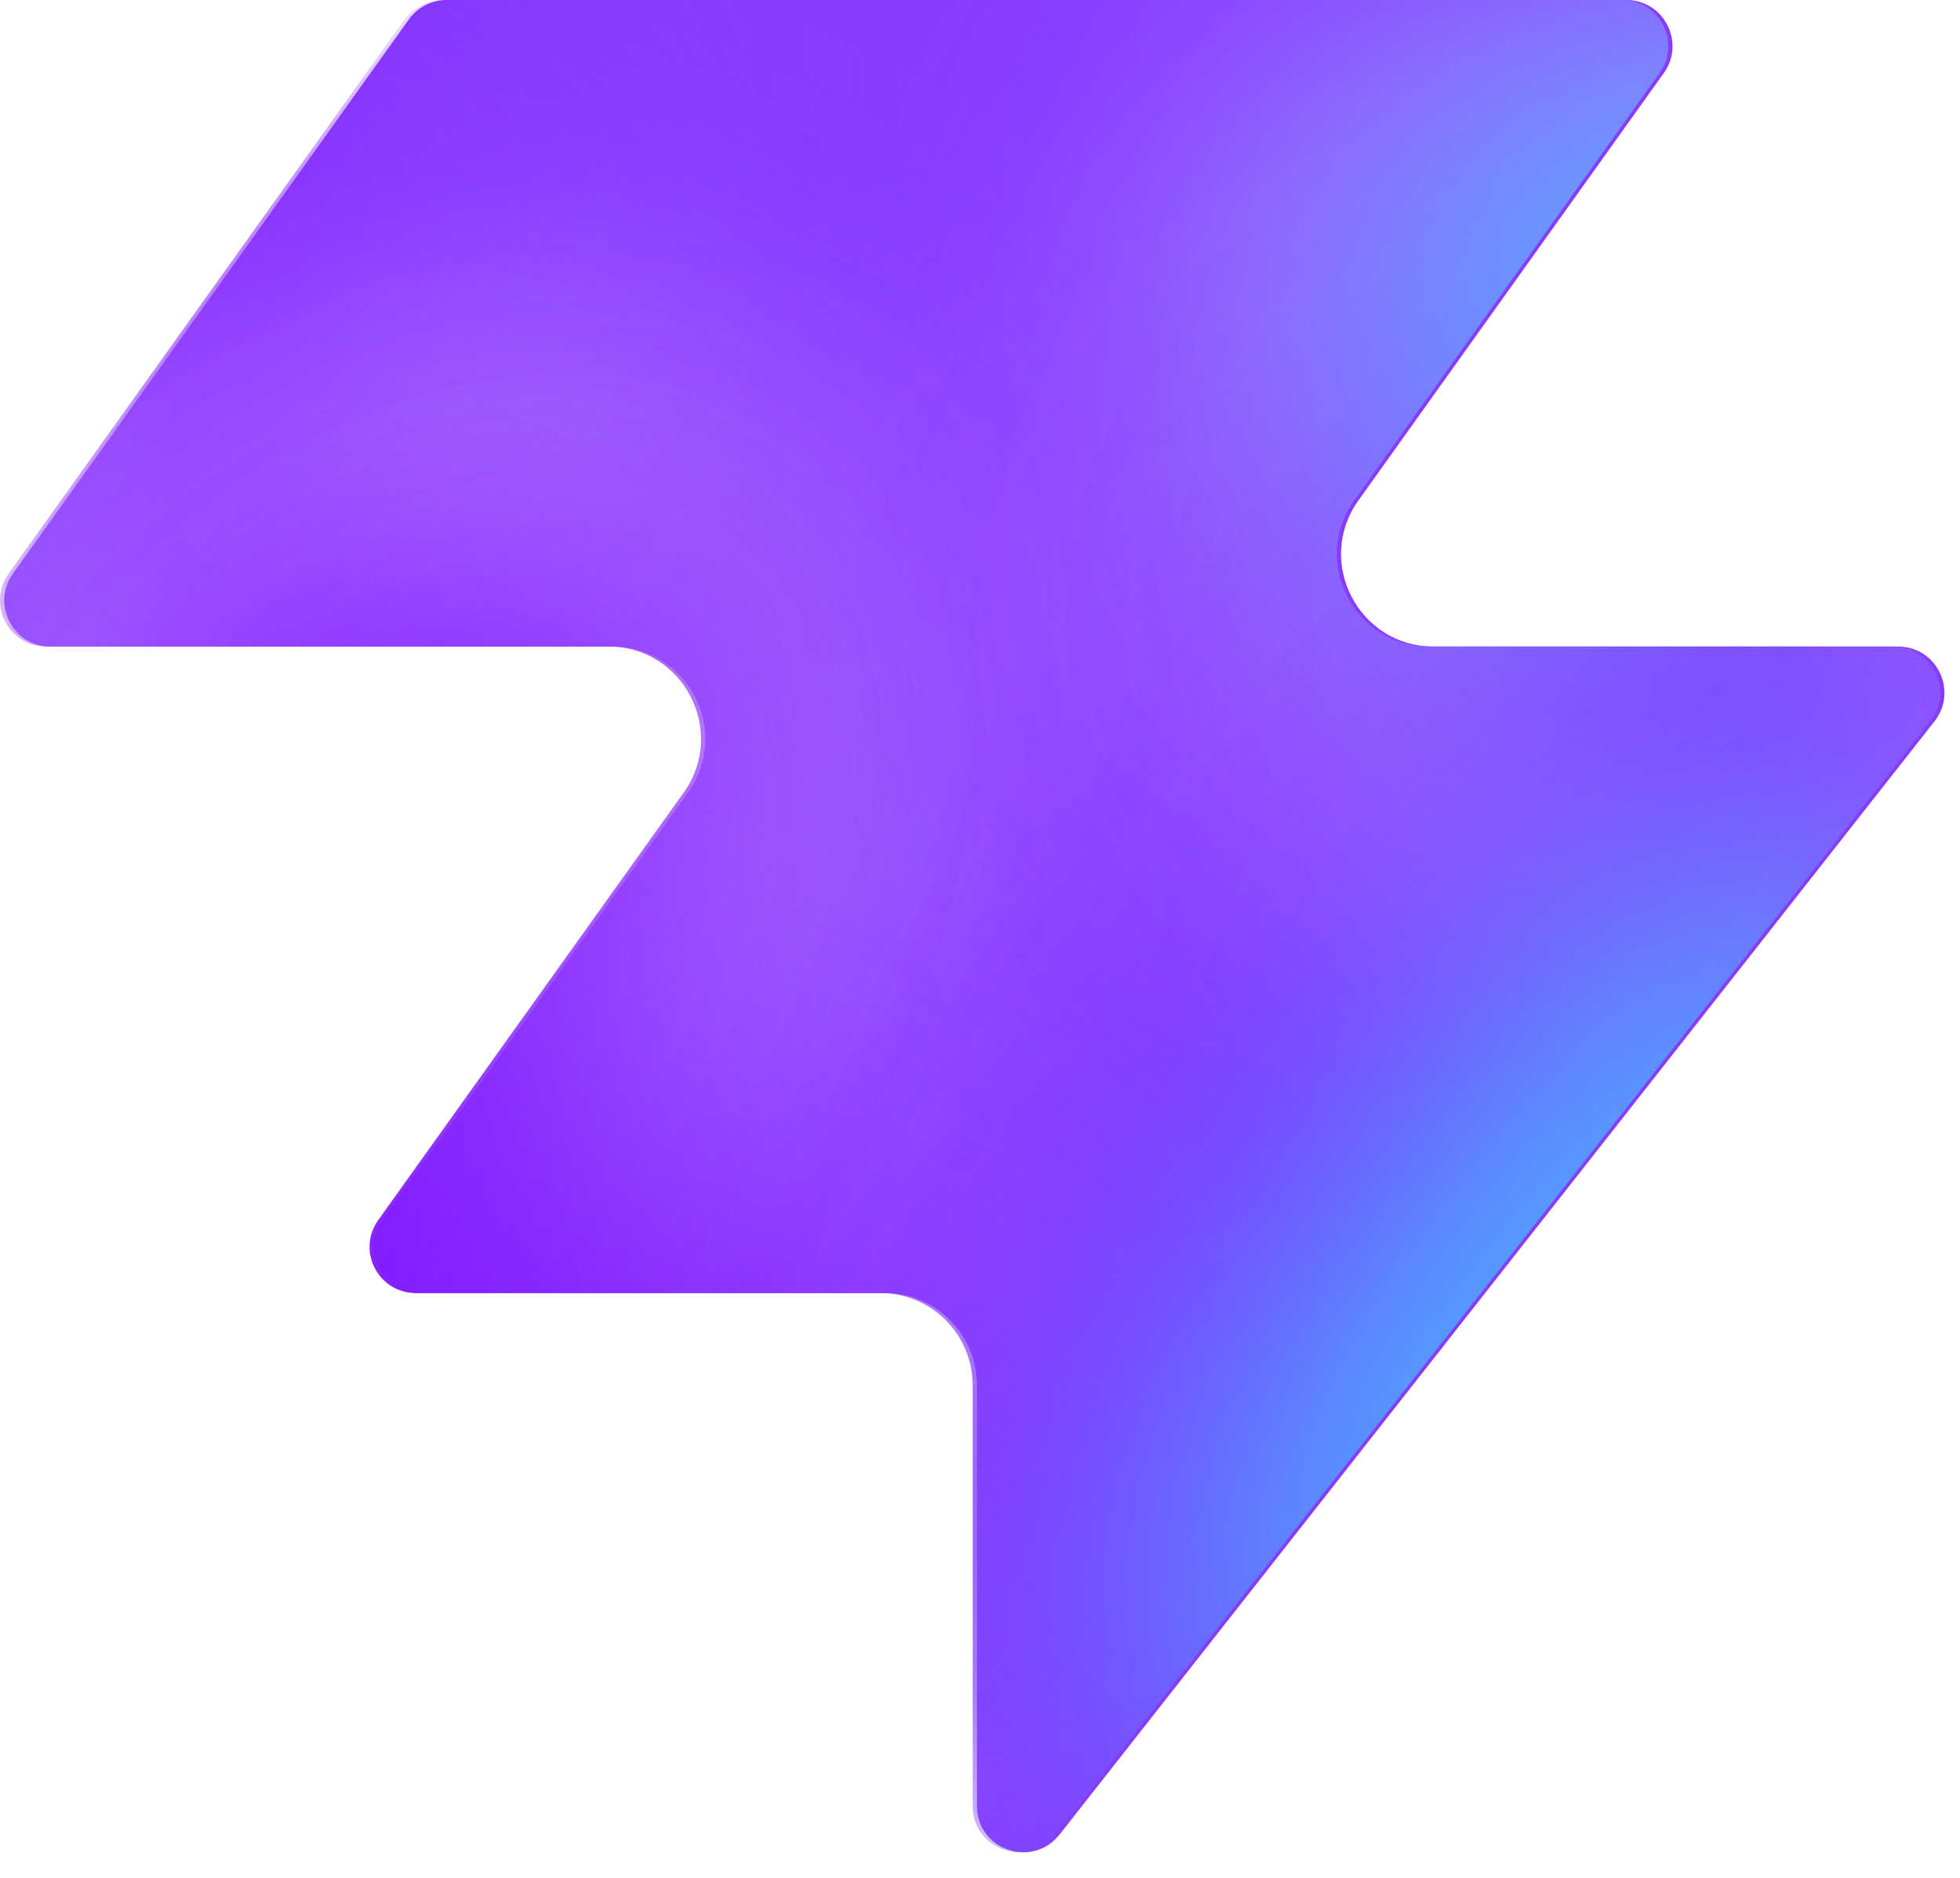
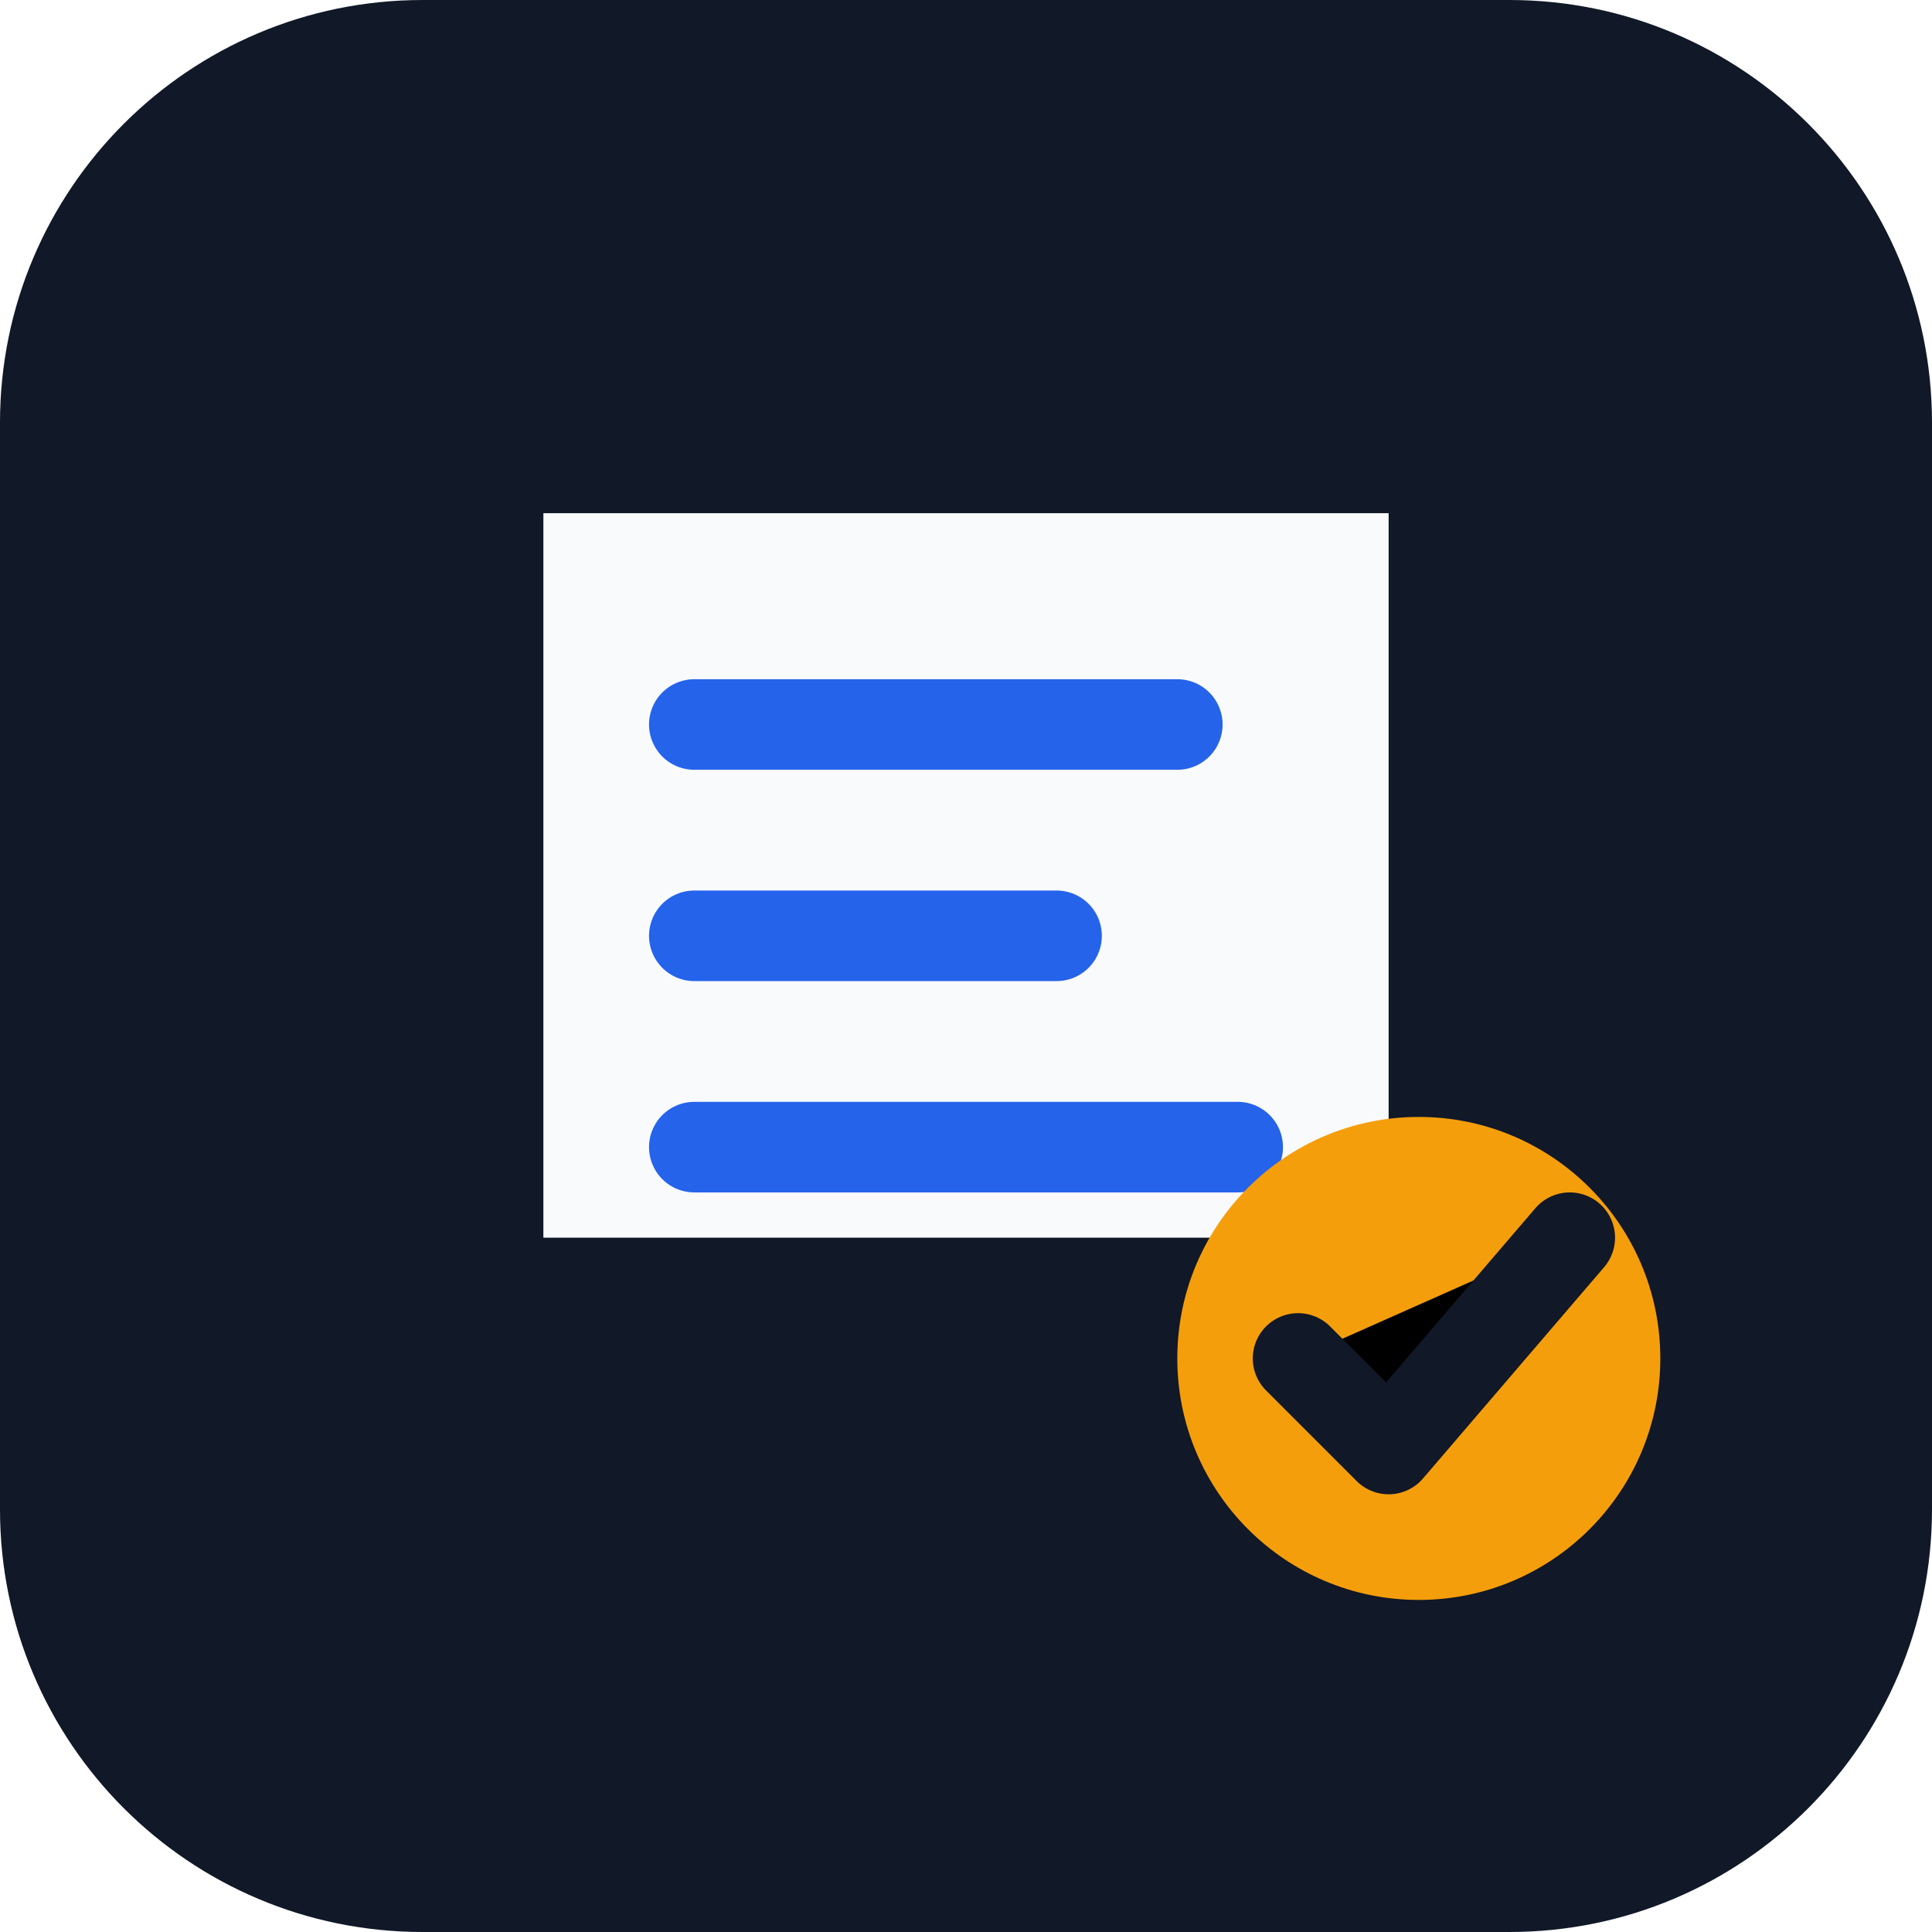
- <svg xmlns="http://www.w3.org/2000/svg" width="48" height="46" fill="none" viewBox="0 0 48 46">
-   <path fill="#863bff" d="M25.946 44.938c-.664.845-2.021.375-2.021-.698V33.937a2.26 2.26 0 0 0-2.262-2.262H10.287c-.92 0-1.456-1.04-.92-1.788l7.48-10.471c1.07-1.497 0-3.578-1.842-3.578H1.237c-.92 0-1.456-1.04-.92-1.788L10.013.474c.214-.297.556-.474.92-.474h28.894c.92 0 1.456 1.04.92 1.788l-7.48 10.471c-1.07 1.498 0 3.579 1.842 3.579h11.377c.943 0 1.473 1.088.89 1.83L25.947 44.94z" style="fill:#863bff;fill:color(display-p3 .525 .23 1);fill-opacity:1" />
-   <mask id="a" width="48" height="46" x="0" y="0" maskUnits="userSpaceOnUse" style="mask-type:alpha">
-     <path fill="#000" d="M25.842 44.938c-.664.844-2.021.375-2.021-.698V33.937a2.26 2.26 0 0 0-2.262-2.262H10.183c-.92 0-1.456-1.04-.92-1.788l7.48-10.471c1.07-1.498 0-3.579-1.842-3.579H1.133c-.92 0-1.456-1.04-.92-1.787L9.91.473c.214-.297.556-.474.92-.474h28.894c.92 0 1.456 1.04.92 1.788l-7.48 10.471c-1.07 1.498 0 3.578 1.842 3.578h11.377c.943 0 1.473 1.088.89 1.832L25.843 44.94z" style="fill:#000;fill-opacity:1" />
-   </mask>
-   <g mask="url(#a)">
-     <g filter="url(#b)">
-       <ellipse cx="5.508" cy="14.704" fill="#ede6ff" rx="5.508" ry="14.704" style="fill:#ede6ff;fill:color(display-p3 .927 .903 1);fill-opacity:1" transform="matrix(.00324 1 1 -.00324 -4.47 31.516)" />
-     </g>
-     <g filter="url(#c)">
-       <ellipse cx="10.399" cy="29.851" fill="#ede6ff" rx="10.399" ry="29.851" style="fill:#ede6ff;fill:color(display-p3 .927 .903 1);fill-opacity:1" transform="matrix(.00324 1 1 -.00324 -39.328 7.883)" />
-     </g>
-     <g filter="url(#d)">
-       <ellipse cx="5.508" cy="30.487" fill="#7e14ff" rx="5.508" ry="30.487" style="fill:#7e14ff;fill:color(display-p3 .492 .077 1);fill-opacity:1" transform="rotate(89.814 -25.913 -14.639)scale(1 -1)" />
-     </g>
-     <g filter="url(#e)">
-       <ellipse cx="5.508" cy="30.599" fill="#7e14ff" rx="5.508" ry="30.599" style="fill:#7e14ff;fill:color(display-p3 .492 .077 1);fill-opacity:1" transform="rotate(89.814 -32.644 -3.334)scale(1 -1)" />
-     </g>
-     <g filter="url(#f)">
-       <ellipse cx="5.508" cy="30.599" fill="#7e14ff" rx="5.508" ry="30.599" style="fill:#7e14ff;fill:color(display-p3 .492 .077 1);fill-opacity:1" transform="matrix(.00324 1 1 -.00324 -34.34 30.47)" />
-     </g>
-     <g filter="url(#g)">
-       <ellipse cx="14.072" cy="22.078" fill="#ede6ff" rx="14.072" ry="22.078" style="fill:#ede6ff;fill:color(display-p3 .927 .903 1);fill-opacity:1" transform="rotate(93.35 24.506 48.493)scale(-1 1)" />
-     </g>
-     <g filter="url(#h)">
-       <ellipse cx="3.47" cy="21.501" fill="#7e14ff" rx="3.47" ry="21.501" style="fill:#7e14ff;fill:color(display-p3 .492 .077 1);fill-opacity:1" transform="rotate(89.009 28.708 47.59)scale(-1 1)" />
-     </g>
-     <g filter="url(#i)">
-       <ellipse cx="3.47" cy="21.501" fill="#7e14ff" rx="3.47" ry="21.501" style="fill:#7e14ff;fill:color(display-p3 .492 .077 1);fill-opacity:1" transform="rotate(89.009 28.708 47.59)scale(-1 1)" />
-     </g>
-     <g filter="url(#j)">
-       <ellipse cx=".387" cy="8.972" fill="#7e14ff" rx="4.407" ry="29.108" style="fill:#7e14ff;fill:color(display-p3 .492 .077 1);fill-opacity:1" transform="rotate(39.51 .387 8.972)" />
-     </g>
-     <g filter="url(#k)">
-       <ellipse cx="47.523" cy="-6.092" fill="#7e14ff" rx="4.407" ry="29.108" style="fill:#7e14ff;fill:color(display-p3 .492 .077 1);fill-opacity:1" transform="rotate(37.892 47.523 -6.092)" />
-     </g>
-     <g filter="url(#l)">
-       <ellipse cx="41.412" cy="6.333" fill="#47bfff" rx="5.971" ry="9.665" style="fill:#47bfff;fill:color(display-p3 .28 .748 1);fill-opacity:1" transform="rotate(37.892 41.412 6.333)" />
-     </g>
-     <g filter="url(#m)">
-       <ellipse cx="-1.879" cy="38.332" fill="#7e14ff" rx="4.407" ry="29.108" style="fill:#7e14ff;fill:color(display-p3 .492 .077 1);fill-opacity:1" transform="rotate(37.892 -1.88 38.332)" />
-     </g>
-     <g filter="url(#n)">
-       <ellipse cx="-1.879" cy="38.332" fill="#7e14ff" rx="4.407" ry="29.108" style="fill:#7e14ff;fill:color(display-p3 .492 .077 1);fill-opacity:1" transform="rotate(37.892 -1.88 38.332)" />
-     </g>
-     <g filter="url(#o)">
-       <ellipse cx="35.651" cy="29.907" fill="#7e14ff" rx="4.407" ry="29.108" style="fill:#7e14ff;fill:color(display-p3 .492 .077 1);fill-opacity:1" transform="rotate(37.892 35.651 29.907)" />
-     </g>
-     <g filter="url(#p)">
-       <ellipse cx="38.418" cy="32.4" fill="#47bfff" rx="5.971" ry="15.297" style="fill:#47bfff;fill:color(display-p3 .28 .748 1);fill-opacity:1" transform="rotate(37.892 38.418 32.4)" />
-     </g>
-   </g>
-   <defs>
-     <filter id="b" width="60.045" height="41.654" x="-19.77" y="16.149" color-interpolation-filters="sRGB" filterUnits="userSpaceOnUse">
-       <feFlood flood-opacity="0" result="BackgroundImageFix" />
-       <feBlend in="SourceGraphic" in2="BackgroundImageFix" result="shape" />
-       <feGaussianBlur result="effect1_foregroundBlur_2002_17158" stdDeviation="7.659" />
-     </filter>
-     <filter id="c" width="90.34" height="51.437" x="-54.613" y="-7.533" color-interpolation-filters="sRGB" filterUnits="userSpaceOnUse">
-       <feFlood flood-opacity="0" result="BackgroundImageFix" />
-       <feBlend in="SourceGraphic" in2="BackgroundImageFix" result="shape" />
-       <feGaussianBlur result="effect1_foregroundBlur_2002_17158" stdDeviation="7.659" />
-     </filter>
-     <filter id="d" width="79.355" height="29.4" x="-49.64" y="2.03" color-interpolation-filters="sRGB" filterUnits="userSpaceOnUse">
-       <feFlood flood-opacity="0" result="BackgroundImageFix" />
-       <feBlend in="SourceGraphic" in2="BackgroundImageFix" result="shape" />
-       <feGaussianBlur result="effect1_foregroundBlur_2002_17158" stdDeviation="4.596" />
-     </filter>
-     <filter id="e" width="79.579" height="29.4" x="-45.045" y="20.029" color-interpolation-filters="sRGB" filterUnits="userSpaceOnUse">
-       <feFlood flood-opacity="0" result="BackgroundImageFix" />
-       <feBlend in="SourceGraphic" in2="BackgroundImageFix" result="shape" />
-       <feGaussianBlur result="effect1_foregroundBlur_2002_17158" stdDeviation="4.596" />
-     </filter>
-     <filter id="f" width="79.579" height="29.4" x="-43.513" y="21.178" color-interpolation-filters="sRGB" filterUnits="userSpaceOnUse">
-       <feFlood flood-opacity="0" result="BackgroundImageFix" />
-       <feBlend in="SourceGraphic" in2="BackgroundImageFix" result="shape" />
-       <feGaussianBlur result="effect1_foregroundBlur_2002_17158" stdDeviation="4.596" />
-     </filter>
-     <filter id="g" width="74.749" height="58.852" x="15.756" y="-17.901" color-interpolation-filters="sRGB" filterUnits="userSpaceOnUse">
-       <feFlood flood-opacity="0" result="BackgroundImageFix" />
-       <feBlend in="SourceGraphic" in2="BackgroundImageFix" result="shape" />
-       <feGaussianBlur result="effect1_foregroundBlur_2002_17158" stdDeviation="7.659" />
-     </filter>
-     <filter id="h" width="61.377" height="25.362" x="23.548" y="2.284" color-interpolation-filters="sRGB" filterUnits="userSpaceOnUse">
-       <feFlood flood-opacity="0" result="BackgroundImageFix" />
-       <feBlend in="SourceGraphic" in2="BackgroundImageFix" result="shape" />
-       <feGaussianBlur result="effect1_foregroundBlur_2002_17158" stdDeviation="4.596" />
-     </filter>
-     <filter id="i" width="61.377" height="25.362" x="23.548" y="2.284" color-interpolation-filters="sRGB" filterUnits="userSpaceOnUse">
-       <feFlood flood-opacity="0" result="BackgroundImageFix" />
-       <feBlend in="SourceGraphic" in2="BackgroundImageFix" result="shape" />
-       <feGaussianBlur result="effect1_foregroundBlur_2002_17158" stdDeviation="4.596" />
-     </filter>
-     <filter id="j" width="56.045" height="63.649" x="-27.636" y="-22.853" color-interpolation-filters="sRGB" filterUnits="userSpaceOnUse">
-       <feFlood flood-opacity="0" result="BackgroundImageFix" />
-       <feBlend in="SourceGraphic" in2="BackgroundImageFix" result="shape" />
-       <feGaussianBlur result="effect1_foregroundBlur_2002_17158" stdDeviation="4.596" />
-     </filter>
-     <filter id="k" width="54.814" height="64.646" x="20.116" y="-38.415" color-interpolation-filters="sRGB" filterUnits="userSpaceOnUse">
-       <feFlood flood-opacity="0" result="BackgroundImageFix" />
-       <feBlend in="SourceGraphic" in2="BackgroundImageFix" result="shape" />
-       <feGaussianBlur result="effect1_foregroundBlur_2002_17158" stdDeviation="4.596" />
-     </filter>
-     <filter id="l" width="33.541" height="35.313" x="24.641" y="-11.323" color-interpolation-filters="sRGB" filterUnits="userSpaceOnUse">
-       <feFlood flood-opacity="0" result="BackgroundImageFix" />
-       <feBlend in="SourceGraphic" in2="BackgroundImageFix" result="shape" />
-       <feGaussianBlur result="effect1_foregroundBlur_2002_17158" stdDeviation="4.596" />
-     </filter>
-     <filter id="m" width="54.814" height="64.646" x="-29.286" y="6.009" color-interpolation-filters="sRGB" filterUnits="userSpaceOnUse">
-       <feFlood flood-opacity="0" result="BackgroundImageFix" />
-       <feBlend in="SourceGraphic" in2="BackgroundImageFix" result="shape" />
-       <feGaussianBlur result="effect1_foregroundBlur_2002_17158" stdDeviation="4.596" />
-     </filter>
-     <filter id="n" width="54.814" height="64.646" x="-29.286" y="6.009" color-interpolation-filters="sRGB" filterUnits="userSpaceOnUse">
-       <feFlood flood-opacity="0" result="BackgroundImageFix" />
-       <feBlend in="SourceGraphic" in2="BackgroundImageFix" result="shape" />
-       <feGaussianBlur result="effect1_foregroundBlur_2002_17158" stdDeviation="4.596" />
-     </filter>
-     <filter id="o" width="54.814" height="64.646" x="8.244" y="-2.416" color-interpolation-filters="sRGB" filterUnits="userSpaceOnUse">
-       <feFlood flood-opacity="0" result="BackgroundImageFix" />
-       <feBlend in="SourceGraphic" in2="BackgroundImageFix" result="shape" />
-       <feGaussianBlur result="effect1_foregroundBlur_2002_17158" stdDeviation="4.596" />
-     </filter>
-     <filter id="p" width="39.409" height="43.623" x="18.713" y="10.588" color-interpolation-filters="sRGB" filterUnits="userSpaceOnUse">
-       <feFlood flood-opacity="0" result="BackgroundImageFix" />
-       <feBlend in="SourceGraphic" in2="BackgroundImageFix" result="shape" />
-       <feGaussianBlur result="effect1_foregroundBlur_2002_17158" stdDeviation="4.596" />
-     </filter>
-   </defs>
+ <svg xmlns="http://www.w3.org/2000/svg" width="64" height="64" viewBox="0 0 64 64" role="img" aria-labelledby="title">
+   <rect width="64" height="64" rx="14" fill="#111827" />
+   <path d="M18 17h28v24H18z" fill="#f8fafc" />
+   <path d="M23 24h16M23 31h12M23 38h18" stroke="#2563eb" stroke-width="3" stroke-linecap="round" />
+   <circle cx="47" cy="45" r="8" fill="#f59e0b" />
+   <path d="m43 45 3 3 6-7" stroke="#111827" stroke-width="3" stroke-linecap="round" stroke-linejoin="round" />
</svg>
